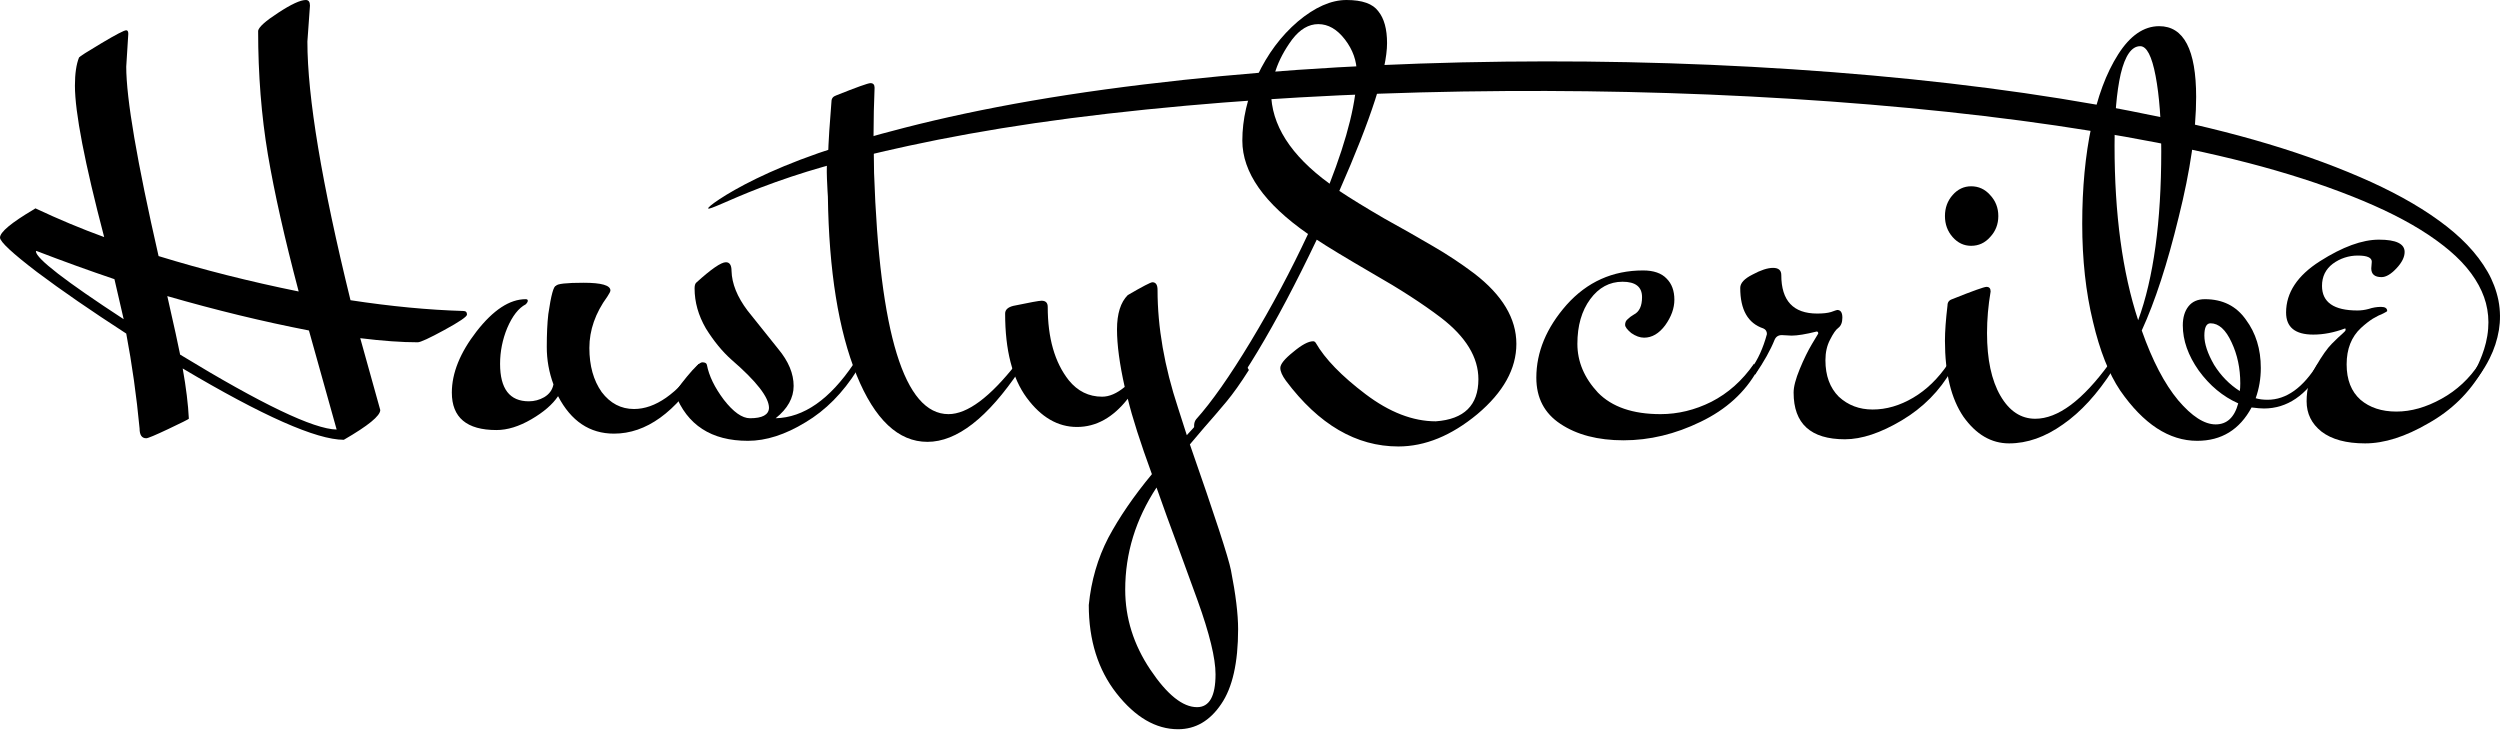
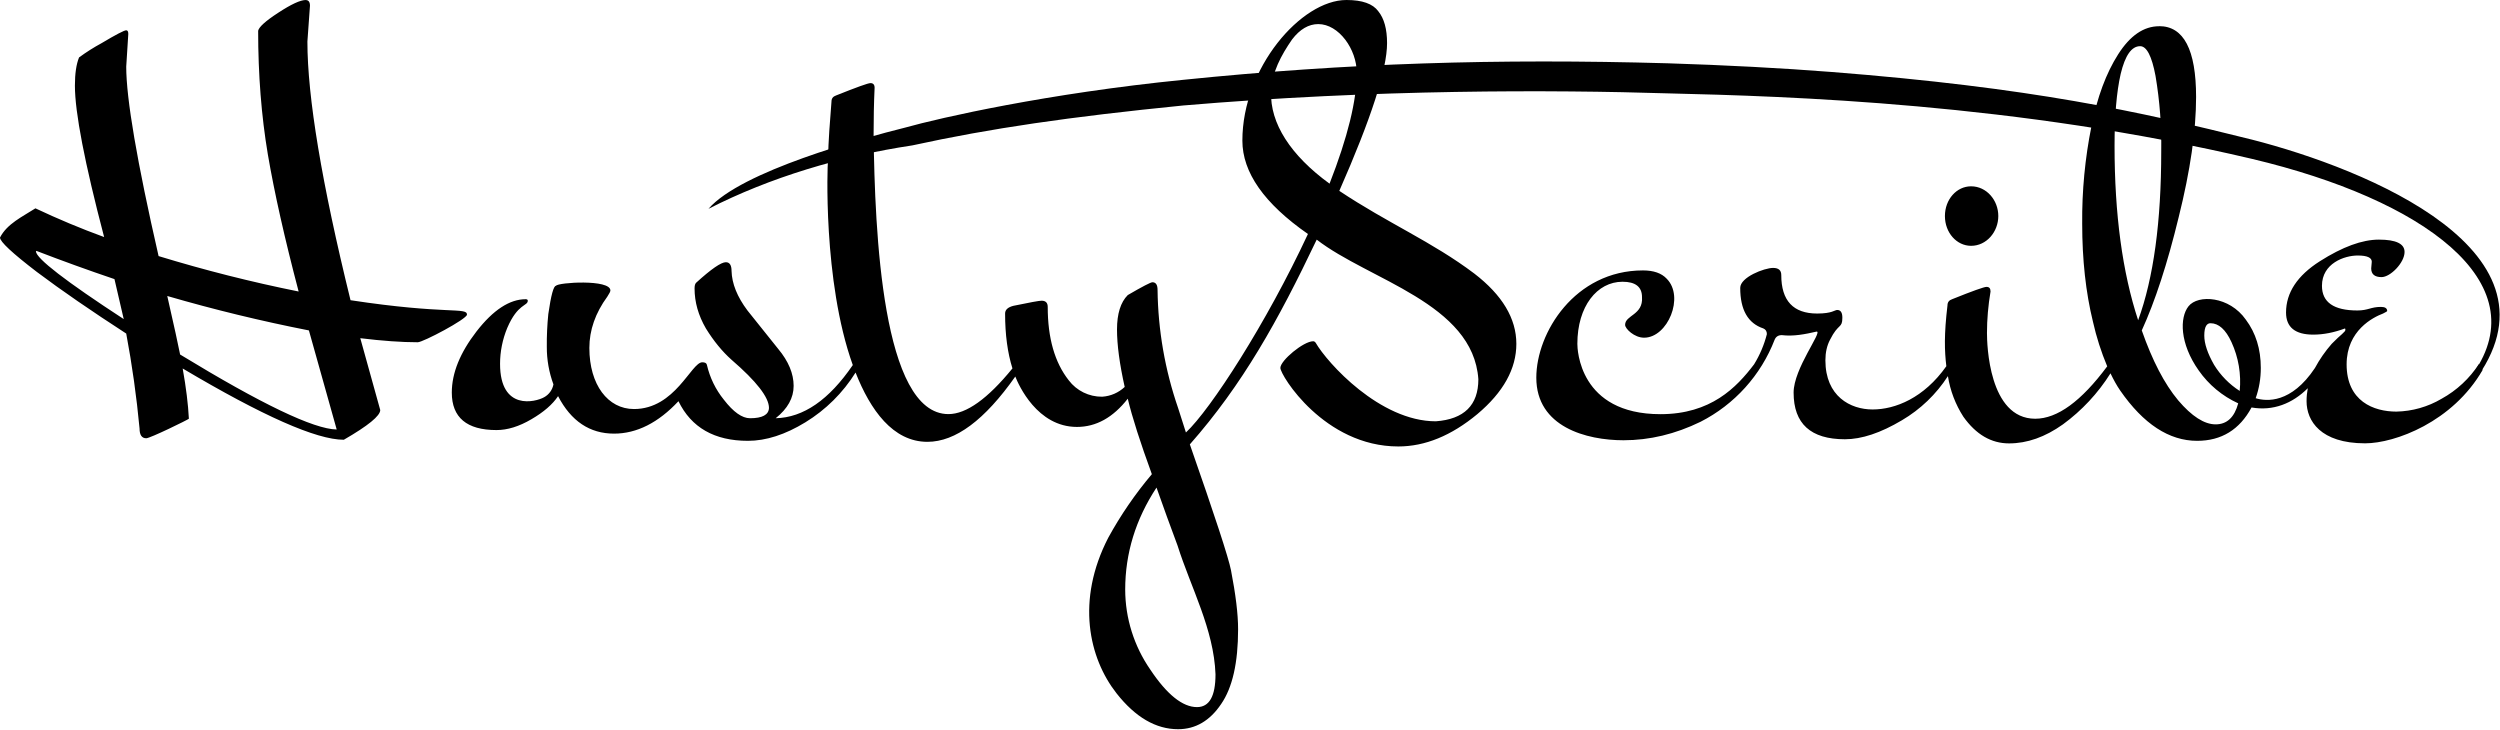
- <svg xmlns="http://www.w3.org/2000/svg" width="350.755" height="102.312">
-   <g font-family="Mr Bedfort" font-size="72" font-weight="400" letter-spacing="0" style="line-height:125%;-inkscape-font-specification:Mr Bedfort" word-spacing="0">
-     <path d="m17.352 44.784-1.296-5.616c-3.552-1.2-7.2-2.52-10.944-3.96-.048 0-.072.024-.072.072.048 1.008 4.152 4.176 12.312 9.504m6.12-3.24c.96 4.224 1.56 6.96 1.8 8.208 11.424 6.96 18.744 10.464 21.96 10.512l-3.888-13.896c-6.432-1.248-13.056-2.856-19.872-4.824M18 4.752l-.288 4.608c0 4.464 1.512 13.32 4.536 26.568 6.24 1.92 12.792 3.576 19.656 4.968-1.968-7.44-3.408-13.848-4.32-19.224-.912-5.424-1.368-11.208-1.368-17.352.096-.528 1.032-1.368 2.808-2.52C40.848.6 42.144 0 42.912 0c.384 0 .576.264.576.792l-.36 5.04c0 7.776 2.016 19.872 6.048 36.288 5.664.864 10.944 1.368 15.84 1.512.336 0 .504.168.504.504 0 .288-1.056 1.008-3.168 2.16-2.112 1.152-3.36 1.728-3.744 1.728-2.256 0-4.944-.192-8.064-.576l2.808 10.08c0 .816-1.704 2.208-5.112 4.176-3.84 0-11.376-3.336-22.608-10.008.48 2.688.768 5.04.864 7.056-.096.096-1.056.576-2.88 1.44-1.824.864-2.856 1.296-3.096 1.296-.624 0-.936-.456-.936-1.368-.432-4.56-1.056-9-1.872-13.32-4.896-3.168-9.072-6.048-12.528-8.64C1.728 35.52 0 33.912 0 33.336c0-.768 1.584-2.088 4.752-3.96l.216-.144c3.264 1.536 6.48 2.88 9.648 4.032-2.736-10.416-4.104-17.496-4.104-21.24 0-1.68.192-3 .576-3.96.096-.144 1.152-.816 3.168-2.016 2.016-1.2 3.168-1.8 3.456-1.8.192 0 .288.168.288.504M78.01 40.104c.144-.288 1.44-.432 3.888-.432 2.496 0 3.744.36 3.744 1.08 0 .144-.144.432-.432.864-1.68 2.304-2.52 4.704-2.52 7.2 0 2.496.576 4.56 1.728 6.192 1.2 1.584 2.712 2.376 4.536 2.376 2.976 0 6-2.112 9.072-6.336l.504.864c-3.744 5.952-7.872 8.928-12.384 8.928-3.408 0-6.024-1.752-7.848-5.256-.768 1.152-2.016 2.232-3.744 3.24-1.728 1.008-3.36 1.512-4.896 1.512-4.176 0-6.264-1.752-6.264-5.256 0-2.736 1.152-5.592 3.456-8.568 2.352-3.024 4.656-4.536 6.912-4.536.192 0 .288.072.288.216 0 .144-.096.312-.288.504-1.008.528-1.872 1.632-2.592 3.312a13.12 13.12 0 0 0-1.008 5.04c0 3.504 1.344 5.256 4.032 5.256.768 0 1.488-.192 2.16-.576.72-.432 1.152-1.032 1.296-1.8a14.973 14.973 0 0 1-.936-5.256c0-1.824.072-3.36.216-4.608.384-2.64.744-3.96 1.08-3.96" />
-     <path d="m119.772 51.048.504.864c-2.016 3.216-4.44 5.664-7.272 7.344-2.832 1.728-5.52 2.592-8.064 2.592-5.136 0-8.544-2.208-10.224-6.624 0-.24.552-1.032 1.656-2.376 1.104-1.344 1.824-2.016 2.16-2.016.384 0 .6.12.648.36.288 1.536 1.08 3.168 2.376 4.896 1.344 1.728 2.568 2.592 3.672 2.592 1.728 0 2.616-.48 2.664-1.44 0-1.488-1.752-3.744-5.256-6.768-1.296-1.152-2.496-2.616-3.6-4.392-1.056-1.824-1.584-3.696-1.584-5.616 0-.384.072-.648.216-.792 2.112-1.92 3.504-2.88 4.176-2.88.528 0 .792.408.792 1.224.048 1.776.792 3.624 2.232 5.544 1.488 1.872 2.928 3.672 4.32 5.4 1.44 1.728 2.16 3.456 2.16 5.184 0 1.68-.84 3.192-2.52 4.536 3.936-.096 7.584-2.64 10.944-7.632" />
-     <path d="M122.633 24.264c.768 22.56 4.248 33.84 10.44 33.84 2.64 0 5.808-2.352 9.504-7.056l.504.864c-4.512 6.72-8.832 10.08-12.96 10.08-4.08 0-7.392-3.12-9.936-9.36-2.544-6.288-3.888-14.64-4.032-25.056 0 0-.347-5.071 0-4.827.096-3.648.264-5.229.504-8.493 0-.432.216-.72.648-.864 2.88-1.152 4.488-1.728 4.824-1.728.384 0 .576.216.576.648a165.13 165.13 0 0 0-.144 6.552" />
-     <path d="M157.87 82.728c0 3.984 1.176 7.728 3.528 11.232 2.352 3.504 4.536 5.256 6.552 5.256 1.728 0 2.592-1.536 2.592-4.608 0-2.256-.84-5.712-2.52-10.368a1998.05 1998.05 0 0 0-2.808-7.704 452.798 452.798 0 0 1-2.952-8.136c-2.928 4.464-4.392 9.24-4.392 14.328m15.84 5.544c0 4.704-.792 8.208-2.376 10.512-1.584 2.352-3.6 3.528-6.048 3.528-3.12 0-6-1.68-8.64-5.04-2.592-3.312-3.888-7.44-3.888-12.384.336-3.408 1.248-6.552 2.736-9.432 1.536-2.88 3.576-5.856 6.12-8.928-1.632-4.464-2.76-7.992-3.384-10.584-2.064 2.64-4.44 3.96-7.128 3.96-2.688 0-5.04-1.368-7.056-4.104-2.016-2.736-3.024-6.672-3.024-11.808 0-.528.384-.888 1.152-1.08 2.304-.48 3.624-.72 3.96-.72.576 0 .864.288.864.864 0 4.368.984 7.8 2.952 10.296 1.248 1.536 2.808 2.304 4.68 2.304 1.008 0 2.064-.456 3.168-1.368-.72-3.216-1.08-5.904-1.08-8.064 0-2.208.504-3.816 1.512-4.824 2.064-1.2 3.216-1.8 3.456-1.8.48 0 .72.36.72 1.08 0 5.232.96 10.752 2.88 16.56l1.224 3.816c3.6-3.888 6.336-7.224 8.208-10.008l.504.864c-1.152 1.824-2.208 3.312-3.168 4.464a161.359 161.359 0 0 1-3.096 3.6 676.433 676.433 0 0 1-2.016 2.376c3.504 10.032 5.424 15.912 5.76 17.64.672 3.408 1.008 6.168 1.008 8.28" />
-     <path d="M178.334 12.888c0 4.608 2.736 8.904 8.208 12.888 2.544-6.528 3.816-11.712 3.816-15.552 0-1.68-.552-3.24-1.656-4.68-1.104-1.44-2.352-2.16-3.744-2.16-1.344 0-2.568.72-3.672 2.16-1.056 1.44-1.824 2.88-2.304 4.32-.432 1.392-.648 2.4-.648 3.024m-9.36 46.944c-.336.336-.624.504-.864.504-.384 0-.576-.192-.576-.576 0-.384.096-.696.288-.936 2.16-2.4 4.704-6.024 7.632-10.872a162.099 162.099 0 0 0 8.064-15.12c-6.144-4.272-9.216-8.64-9.216-13.104 0-2.976.696-6 2.088-9.072 1.44-3.072 3.336-5.616 5.688-7.632 2.4-2.016 4.68-3.024 6.84-3.024 2.208 0 3.696.528 4.464 1.584.816 1.008 1.224 2.496 1.224 4.464 0 3.696-2.232 10.608-6.696 20.736 1.584 1.056 3.696 2.352 6.336 3.888a295.464 295.464 0 0 1 6.84 3.888 56.857 56.857 0 0 1 5.76 3.816c3.936 3.024 5.904 6.312 5.904 9.864 0 3.504-1.824 6.792-5.472 9.864-3.648 3.024-7.344 4.536-11.088 4.536-5.904 0-11.16-3.072-15.768-9.216-.528-.72-.792-1.32-.792-1.8 0-.528.6-1.272 1.8-2.232 1.2-1.008 2.136-1.512 2.808-1.512.144 0 .264.072.36.216 1.296 2.256 3.624 4.656 6.984 7.2 3.36 2.544 6.648 3.816 9.864 3.816 3.984-.288 5.976-2.256 5.976-5.904 0-3.072-1.752-5.952-5.256-8.64-2.592-1.968-5.784-4.032-9.576-6.192-3.792-2.208-6.408-3.792-7.848-4.752-5.808 12.192-11.064 20.928-15.768 26.208M230.382 41.688c0-1.44-.912-2.16-2.736-2.16-1.824 0-3.336.816-4.536 2.448-1.2 1.632-1.8 3.72-1.8 6.264 0 2.496.96 4.776 2.88 6.84 1.968 2.016 4.896 3.024 8.784 3.024 2.448 0 4.824-.576 7.128-1.728 2.352-1.2 4.344-2.976 5.976-5.328l.504.864c-1.728 3.12-4.392 5.544-7.992 7.272-3.552 1.728-7.152 2.592-10.8 2.592-3.6 0-6.552-.768-8.856-2.304-2.256-1.488-3.384-3.648-3.384-6.48 0-3.6 1.416-7.008 4.248-10.224 2.88-3.216 6.456-4.824 10.728-4.824 1.488 0 2.592.384 3.312 1.152.72.72 1.08 1.704 1.08 2.952 0 1.2-.432 2.4-1.296 3.6-.864 1.152-1.848 1.728-2.952 1.728-.576 0-1.176-.216-1.8-.648-.576-.48-.864-.864-.864-1.152 0-.336.12-.6.36-.792.24-.24.528-.456.864-.648.768-.384 1.152-1.2 1.152-2.448" />
-     <path d="m251.359 47.088-1.368-.072c-.48 0-.816.216-1.008.648-.576 1.44-1.488 3.072-2.736 4.896l-.576-.792c.96-1.296 1.704-2.928 2.232-4.896 0-.384-.168-.648-.504-.792-2.16-.72-3.24-2.616-3.24-5.688 0-.672.576-1.296 1.728-1.872 1.152-.624 2.112-.936 2.88-.936.768 0 1.152.336 1.152 1.008 0 3.6 1.68 5.4 5.04 5.4.816 0 1.464-.072 1.944-.216.528-.192.816-.288.864-.288.48 0 .72.36.72 1.08 0 .672-.192 1.152-.576 1.44-.336.24-.72.792-1.152 1.656-.432.816-.648 1.776-.648 2.88 0 2.16.624 3.864 1.872 5.112 1.296 1.2 2.88 1.8 4.752 1.8 1.92 0 3.816-.552 5.688-1.656 1.872-1.104 3.504-2.688 4.896-4.752l.504.864c-1.68 2.928-4.008 5.28-6.984 7.056-2.976 1.776-5.64 2.664-7.992 2.664-4.8 0-7.2-2.184-7.2-6.552 0-.816.288-1.92.864-3.312.576-1.392 1.152-2.568 1.728-3.528l.864-1.44c0-.192-.072-.288-.216-.288-1.536.384-2.712.576-3.528.576" />
-     <path d="M273.24 42.84c-.24 2.016-.36 3.672-.36 4.968 0 4.56.864 8.112 2.592 10.656 1.776 2.496 3.912 3.744 6.408 3.744 2.544 0 5.064-.888 7.56-2.664 2.496-1.728 4.824-4.272 6.984-7.632l-.504-.864c-3.744 5.136-7.2 7.704-10.368 7.704-2.016 0-3.648-1.08-4.896-3.24-1.248-2.16-1.872-5.088-1.872-8.784 0-1.92.168-3.864.504-5.832 0-.432-.192-.648-.576-.648-.336 0-1.944.576-4.824 1.728-.432.144-.648.432-.648.864m5.976-15.48c.768.816 1.152 1.8 1.152 2.952s-.384 2.136-1.152 2.952c-.72.816-1.608 1.224-2.664 1.224-1.008 0-1.872-.408-2.592-1.224-.72-.816-1.08-1.8-1.08-2.952s.36-2.136 1.08-2.952c.72-.816 1.584-1.224 2.592-1.224 1.056 0 1.944.408 2.664 1.224" />
-     <path d="M310.14 45.36c-.576 0-.864.576-.864 1.728 0 1.152.456 2.52 1.368 4.104.96 1.536 2.16 2.76 3.6 3.672.048-.24.072-.6.072-1.08 0-2.112-.408-4.032-1.224-5.76-.816-1.776-1.8-2.664-2.952-2.664m-13.464-24.912c0 9.6 1.104 17.76 3.312 24.48 2.16-5.904 3.24-13.8 3.24-23.688 0-4.272-.264-7.8-.792-10.584s-1.248-4.176-2.16-4.176c-1.2 0-2.112 1.296-2.736 3.888-.576 2.544-.864 5.904-.864 10.08m11.448-6.84c0 4.704-.816 10.32-2.448 16.848-1.584 6.528-3.312 11.832-5.184 15.912 1.488 4.224 3.192 7.488 5.112 9.792 1.92 2.256 3.672 3.384 5.256 3.384s2.64-.984 3.168-2.952c-2.16-.96-4.008-2.496-5.544-4.608-1.488-2.112-2.232-4.224-2.232-6.336 0-1.104.264-1.992.792-2.664.528-.672 1.296-1.008 2.304-1.008 2.496 0 4.416.96 5.76 2.88 1.392 1.872 2.088 4.128 2.088 6.768 0 1.488-.24 2.904-.72 4.248.48.144 1.032.216 1.656.216 2.64 0 4.992-1.68 7.056-5.04l.576.72c-2.16 3.696-4.872 5.544-8.136 5.544-.384 0-.96-.048-1.728-.144-1.68 3.12-4.224 4.68-7.632 4.68-3.936 0-7.536-2.352-10.8-7.056-1.584-2.352-2.856-5.568-3.816-9.648-1.008-4.128-1.512-8.712-1.512-13.752 0-5.04.432-9.6 1.296-13.68.816-4.08 2.064-7.44 3.744-10.08 1.68-2.64 3.6-3.96 5.76-3.96 3.456 0 5.184 3.312 5.184 9.936" />
-     <path d="m332.694 37.656.072-.936c0-.576-.648-.864-1.944-.864a5.858 5.858 0 0 0-3.528 1.152c-1.008.768-1.512 1.8-1.512 3.096 0 2.304 1.656 3.456 4.968 3.456.528 0 1.056-.072 1.584-.216a5.437 5.437 0 0 1 1.728-.288c.576 0 .864.192.864.576 0 .048-.192.168-.576.36-.384.144-.864.384-1.44.72-.528.336-1.08.768-1.656 1.296-1.344 1.248-2.016 2.952-2.016 5.112s.648 3.816 1.944 4.968c1.296 1.104 2.976 1.656 5.04 1.656s4.176-.6 6.336-1.8a14.695 14.695 0 0 0 5.256-4.896l.504.864c-1.824 3.168-4.368 5.664-7.632 7.488-3.216 1.872-6.168 2.808-8.856 2.808-2.64 0-4.68-.552-6.12-1.656-1.392-1.104-2.088-2.52-2.088-4.248 0-1.776.432-3.408 1.296-4.896.864-1.488 1.608-2.544 2.232-3.168.672-.672 1.152-1.128 1.44-1.368.336-.288.504-.48.504-.576 0-.144-.024-.216-.072-.216-1.536.576-3.024.864-4.464.864-2.544 0-3.816-1.032-3.816-3.096 0-2.784 1.584-5.184 4.752-7.2 3.168-2.016 5.928-3.024 8.28-3.024 2.4 0 3.6.576 3.6 1.728 0 .72-.384 1.488-1.152 2.304-.768.816-1.464 1.224-2.088 1.224-.96 0-1.44-.408-1.44-1.224" />
-   </g>
-   <text xml:space="preserve" x="280.368" y="13.976" font-family="Mr Bedfort" font-size="40" font-weight="400" letter-spacing="0" style="line-height:125%;-inkscape-font-specification:Mr Bedfort" transform="translate(-177.39 -82.362)" word-spacing="0" />
-   <path fill-rule="evenodd" d="M99.36 29.25c-.061-.106.474-.57 1.596-1.31 1.123-.74 2.835-1.75 5.15-2.876 2.313-1.127 5.233-2.365 8.729-3.583 3.496-1.218 7.573-2.41 12.103-3.567 5.291-1.357 11.259-2.645 17.812-3.778 6.554-1.133 13.693-2.108 21.297-2.923 13.686-1.47 28.926-2.381 45.127-2.565 7.483-.085 15.175-.02 23.015.229 7.834.248 15.51.67 22.968 1.25 14.92 1.156 28.998 2.957 41.703 5.435 6.104 1.186 11.931 2.505 17.35 4.046 5.42 1.541 10.433 3.303 14.965 5.263 4.145 1.79 7.906 3.808 11.06 6.11 1.442 1.044 2.772 2.171 3.92 3.37 1.146 1.199 2.11 2.469 2.864 3.785a13.434 13.434 0 0 1 1.512 3.986c.295 1.494.276 2.914.074 4.176a14.011 14.011 0 0 1-1.3 3.977 16.406 16.406 0 0 1-1.587 2.577c-.977 1.305-1.626 1.855-1.732 1.773-.106-.082.333-.802 1.064-2.196a22.47 22.47 0 0 0 1.191-2.616c.393-1.05.749-2.284.853-3.7a10.664 10.664 0 0 0-.315-3.59c-.293-1.107-.799-2.24-1.502-3.34-.713-1.123-1.625-2.201-2.717-3.229-1.092-1.027-2.363-2.005-3.75-2.943-3.044-2.044-6.684-3.82-10.755-5.44-4.459-1.771-9.383-3.354-14.721-4.736-5.338-1.383-11.09-2.564-17.15-3.648-12.586-2.244-26.524-3.873-41.336-4.949a561.489 561.489 0 0 0-22.791-1.181 602.786 602.786 0 0 0-22.847-.285c-16.088.1-31.21.836-44.806 2.057-7.56.68-14.646 1.492-21.154 2.44-6.509.95-12.44 2.035-17.714 3.176-4.53.984-8.59 1.971-12.085 2.975a106.17 106.17 0 0 0-8.788 2.925c-2.358.907-4.145 1.7-5.364 2.228-1.22.527-1.876.783-1.938.677z" />
+ <svg xmlns="http://www.w3.org/2000/svg" viewBox="0 0 350.76 102.31">
+   <path d="M42.91 0c-.77 0-2.06.6-3.89 1.8-1.77 1.15-2.7 2-2.8 2.52 0 6.14.45 11.93 1.36 17.35.92 5.38 2.36 11.79 4.32 19.23a206.16 206.16 0 0 1-19.65-4.97c-3.03-13.25-4.54-22.1-4.54-26.57l.29-4.6c0-.34-.1-.51-.29-.51-.28 0-1.44.6-3.45 1.8a27.23 27.23 0 0 0-3.17 2.01c-.39.96-.58 2.28-.58 3.96 0 3.75 1.37 10.83 4.1 21.24a114.86 114.86 0 0 1-9.64-4.03C3.16 30.4 1 31.38 0 33.33c0 .58 1.73 2.19 5.18 4.83 3.46 2.6 7.64 5.47 12.53 8.64a145.82 145.82 0 0 1 1.87 13.32c0 .91.32 1.37.94 1.37.54 0 5.82-2.58 5.98-2.74-.1-2.01-.39-4.37-.87-7.05 11.24 6.67 18.77 10 22.61 10 3.4-1.96 5.11-3.36 5.11-4.17l-2.8-10.08c3.12.38 5.8.57 8.06.57.75 0 6.91-3.26 6.91-3.88 0-1.07-2.87.03-16.34-2.02-4.04-16.42-6.05-28.51-6.05-36.29L43.49.8c0-.52-.2-.79-.58-.79Zm146 0c-6.35 0-14.6 9.52-14.6 19.73 0 4.46 3.06 8.83 9.2 13.1-5.84 12.53-13.64 24.6-17.12 27.85l-1.1-3.44a52.78 52.78 0 0 1-2.88-16.56c0-.72-.24-1.08-.72-1.08-.24 0-1.4.6-3.46 1.8-1 1-1.51 2.62-1.51 4.83 0 2.16.36 4.84 1.08 8.06a5.08 5.08 0 0 1-3.17 1.37 5.8 5.8 0 0 1-4.68-2.3c-1.97-2.5-2.95-5.93-2.95-10.3 0-.58-.29-.87-.86-.87-.34 0-1.66.24-3.97.72-.76.2-1.15.55-1.15 1.08 0 2.97.35 5.53 1.03 7.7-3.47 4.26-6.47 6.41-8.98 6.41-9.3 0-10.33-25.6-10.5-39.24 0-2.18.04-4.37.14-6.55 0-.43-.2-.65-.58-.65-.34 0-1.94.58-4.82 1.73-.44.15-.65.43-.65.87-.24 3.26-.41 4.84-.5 8.49-.05-.03-.76 16.64 3.49 28.47-3.33 4.88-6.93 7.37-10.82 7.46 1.68-1.34 2.52-2.85 2.52-4.54 0-1.72-.72-3.45-2.16-5.18a1063.07 1063.07 0 0 1-4.32-5.4c-1.44-1.92-2.18-3.77-2.23-5.54 0-.82-.27-1.23-.8-1.23-.67 0-2.06.96-4.17 2.88-.15.15-.22.41-.22.8 0 1.91.53 3.79 1.59 5.61 1.1 1.78 2.3 3.24 3.6 4.4 3.5 3.02 5.25 5.27 5.25 6.76-.04.96-.93 1.44-2.66 1.44-1.1 0-2.33-.86-3.67-2.6a12.05 12.05 0 0 1-2.38-4.89c-.05-.24-.26-.36-.65-.36-1.54 0-3.8 6.56-9.58 6.56-3.66 0-6.26-3.4-6.26-8.57 0-2.5.84-4.9 2.52-7.2.29-.44.43-.72.43-.87 0-1.6-7.39-1.13-7.63-.65-.34 0-.7 1.32-1.08 3.96a41.23 41.23 0 0 0-.21 4.61 14.97 14.97 0 0 0 .93 5.26 2.6 2.6 0 0 1-1.3 1.8c-1.19.68-6.19 1.97-6.19-4.68 0-1.73.35-3.45 1.01-5.04 1.47-3.44 2.88-3.05 2.88-3.82 0-.14-.1-.21-.29-.21-2.25 0-4.56 1.5-6.91 4.53-2.3 2.98-3.46 5.83-3.46 8.57 0 3.5 2.1 5.26 6.27 5.26 1.53 0 3.17-.5 4.9-1.52 1.72-1 2.97-2.08 3.74-3.24 1.82 3.5 4.44 5.26 7.85 5.26 3.2 0 6.22-1.54 9.04-4.55 1.8 3.7 5.05 5.56 9.75 5.56 2.54 0 5.23-.87 8.06-2.6a21.53 21.53 0 0 0 7.04-6.98c2.07 5.25 5.24 9.72 10.08 9.72 3.94 0 8.04-3.06 12.33-9.16.46 1.17 3.07 7.07 8.65 7.07 2.69 0 5.07-1.32 7.13-3.96.62 2.6 1.75 6.12 3.38 10.59a54.02 54.02 0 0 0-6.12 8.92c-4.54 8.8-2.72 16.87 1.16 21.82 2.64 3.36 5.52 5.04 8.64 5.04 2.44 0 4.46-1.18 6.04-3.53 1.59-2.3 2.38-5.8 2.38-10.5 0-2.12-.34-4.88-1-8.29-.34-1.73-2.26-7.6-5.77-17.64 7.38-8.37 12.38-17.34 17.8-28.73 7.29 5.66 21.95 8.93 22.68 19.59 0 3.64-2 5.61-5.97 5.9-7.85 0-15.23-8.2-16.85-11.01-.1-.15-.22-.22-.36-.22-1.35 0-4.6 2.7-4.6 3.74 0 1.03 6.16 11.02 16.55 11.02 3.74 0 7.44-1.51 11.09-4.54 3.65-3.07 5.47-6.36 5.47-9.86 0-3.55-1.97-6.84-5.9-9.86-5.88-4.44-12.18-7.09-18.94-11.6 4.46-10.13 6.7-17.04 6.7-20.73 0-1.97-.41-3.46-1.23-4.47C192.62.53 191.13 0 188.92 0Zm-3.95 3.38c2.88 0 5.4 3.53 5.4 6.84 0 3.84-1.27 9.03-3.82 15.55-5.47-3.98-8.36-8.48-8.2-12.88.09-2.72 1.42-5.15 2.94-7.35 1.1-1.44 2.33-2.16 3.68-2.16zm117.98.3c-2.16 0-4.08 1.31-5.76 3.95-1.68 2.64-2.93 6-3.74 10.08a66.24 66.24 0 0 0-1.3 13.68c0 5.04.5 9.63 1.51 13.75a37.42 37.42 0 0 0 2 6.26c-3.64 4.9-7 7.35-10.1 7.35-6.53 0-6.77-10.49-6.77-12.02 0-1.92.17-3.87.5-5.83 0-.44-.18-.65-.57-.65-.33 0-1.94.57-4.82 1.73-.43.14-.65.43-.65.86-.49 4.1-.42 6.38-.16 8.54-3.15 4.47-7.18 6.07-10.35 6.07-3.1 0-6.62-1.83-6.62-6.9 0-1.1.22-2.07.65-2.88 1.18-2.37 1.73-1.55 1.73-3.1 0-.72-.24-1.08-.72-1.08-.36 0-.7.5-2.81.5-3.36 0-5.04-1.8-5.04-5.4 0-.67-.38-1-1.15-1-1.23 0-4.61 1.3-4.61 2.8 0 3.07 1.08 4.97 3.24 5.69.33.14.5.4.5.8a15.26 15.26 0 0 1-1.79 4.23c-2.47 3.26-6.07 7-13.14 7-11.44 0-11.66-9.16-11.66-9.87 0-5.27 2.77-8.71 6.34-8.71 1.82 0 2.73.72 2.73 2.16.18 2.52-2.37 2.51-2.37 3.89 0 .55 1.3 1.8 2.66 1.8 3.32 0 5.71-5.74 3.17-8.28-.72-.77-1.83-1.16-3.32-1.16-9.57 0-14.97 8.75-14.97 15.05 0 6.92 7.04 8.78 12.24 8.78 3.65 0 7.25-.86 10.8-2.59a21.7 21.7 0 0 0 10.4-11.52c.18-.43.52-.64 1-.64 1.66.2 3.28-.13 4.9-.5.84 0-3.24 5.2-3.24 8.56 0 4.37 2.4 6.55 7.2 6.55 2.35 0 5.01-.89 7.99-2.66a19.35 19.35 0 0 0 6.46-6.2 14.74 14.74 0 0 0 2.17 5.7c1.78 2.5 3.91 3.74 6.41 3.74 2.54 0 5.06-.89 7.56-2.67a25.96 25.96 0 0 0 6.67-7.16c.42.88.87 1.7 1.36 2.41 3.26 4.7 6.86 7.06 10.8 7.06 3.4 0 5.95-1.56 7.63-4.68 3.02.53 5.74-.55 7.89-2.7-.11.59-.17 1.2-.17 1.83 0 2.74 1.96 5.9 8.21 5.9 4.2 0 12.3-3.01 16.49-10.29l-.5-.86a14.7 14.7 0 0 1-5.26 4.9 13 13 0 0 1-6.34 1.8c-3.17 0-6.98-1.44-6.98-6.63 0-4.77 3.74-6.61 5.11-7.13.38-.19.58-.3.58-.36 0-.38-.3-.57-.87-.57-1.43 0-1.8.5-3.31.5-3.31 0-4.97-1.15-4.97-3.46 0-3.15 3.15-4.26 5.04-4.25 1.3 0 1.95.3 1.95.87l-.08.94c0 .81.49 1.22 1.45 1.22 1.24 0 3.23-2.02 3.23-3.53 0-1.15-1.2-1.73-3.6-1.73-2.35 0-5.1 1.01-8.28 3.03-3.16 2.01-4.75 4.41-4.75 7.2 0 2.06 1.28 3.1 3.82 3.1 1.44 0 2.93-.3 4.46-.87.18.36-.19.52-.43.8-.29.23-.77.69-1.44 1.36a18.4 18.4 0 0 0-2.36 3.4c-3.32 4.98-6.78 4.7-8.31 4.23.48-1.34.72-2.76.72-4.25 0-2.64-.7-4.9-2.1-6.77-2.3-3.29-6.71-3.58-8.05-1.87-1.24 1.57-1.25 5.2 1.44 9a13.7 13.7 0 0 0 5.54 4.61c-.53 1.97-1.59 2.95-3.17 2.95s-3.34-1.12-5.26-3.38c-1.92-2.3-3.62-5.57-5.1-9.8 1.86-4.07 3.6-9.38 5.18-15.9 1.63-6.53 2.44-12.15 2.44-16.85 0-6.63-1.73-9.94-5.18-9.94zm-2.67 2.8c.92 0 1.64 1.4 2.16 4.18a58 58 0 0 1 .8 10.58c0 9.89-1.08 17.78-3.24 23.69-2.21-6.72-3.31-14.88-3.31-24.48 0-4.18.28-7.54.86-10.08.62-2.6 1.53-3.89 2.73-3.89zm-23.72 19.66c-2.02 0-3.67 1.83-3.67 4.17 0 2.35 1.66 4.18 3.67 4.18 2.16 0 3.82-1.95 3.82-4.18 0-2.22-1.65-4.17-3.82-4.17zM5.11 35.2a281.64 281.64 0 0 0 10.95 3.96l1.3 5.61c-8.17-5.33-12.27-8.5-12.32-9.5Zm18.36 6.33a228.89 228.89 0 0 0 19.87 4.83l3.9 13.9c-3.22-.05-10.55-3.56-21.97-10.52-.24-1.25-.84-3.98-1.8-8.2zm286.67 3.82c1.15 0 2.14.89 2.95 2.66a13.3 13.3 0 0 1 1.15 6.84 11.45 11.45 0 0 1-3.6-3.67c-.9-1.58-1.37-2.95-1.37-4.1 0-1.32.39-1.73.87-1.73zM162.26 68.4a452.71 452.71 0 0 0 2.95 8.13c1.88 5.94 5.1 11.75 5.33 18.08 0 3.07-.86 4.6-2.6 4.6-2 0-4.2-1.74-6.54-5.25a19.79 19.79 0 0 1-3.53-11.23c0-5.09 1.46-9.87 4.4-14.33z" />
+   <path fill-rule="evenodd" d="M99.4 29.3C104 24 121 19.4 127 17.9c5-1.4 20-4.8 39-6.7 23-2.35 44-3 68-2.32 8 .25 16 .67 23 1.22 28 2.2 43 5.5 59 9.5 16 4.1 45 15.8 31 34.1-3 3.9-1 .4 0-1.3 9-12.8-7-24.4-31-30.1-33-7.8-65-8.8-82-9.2-16-.5-41-.6-68 1.7-16 1.6-27 3.2-38 5.6-10 1.5-20 4.5-28.6 8.9z" />
</svg>
